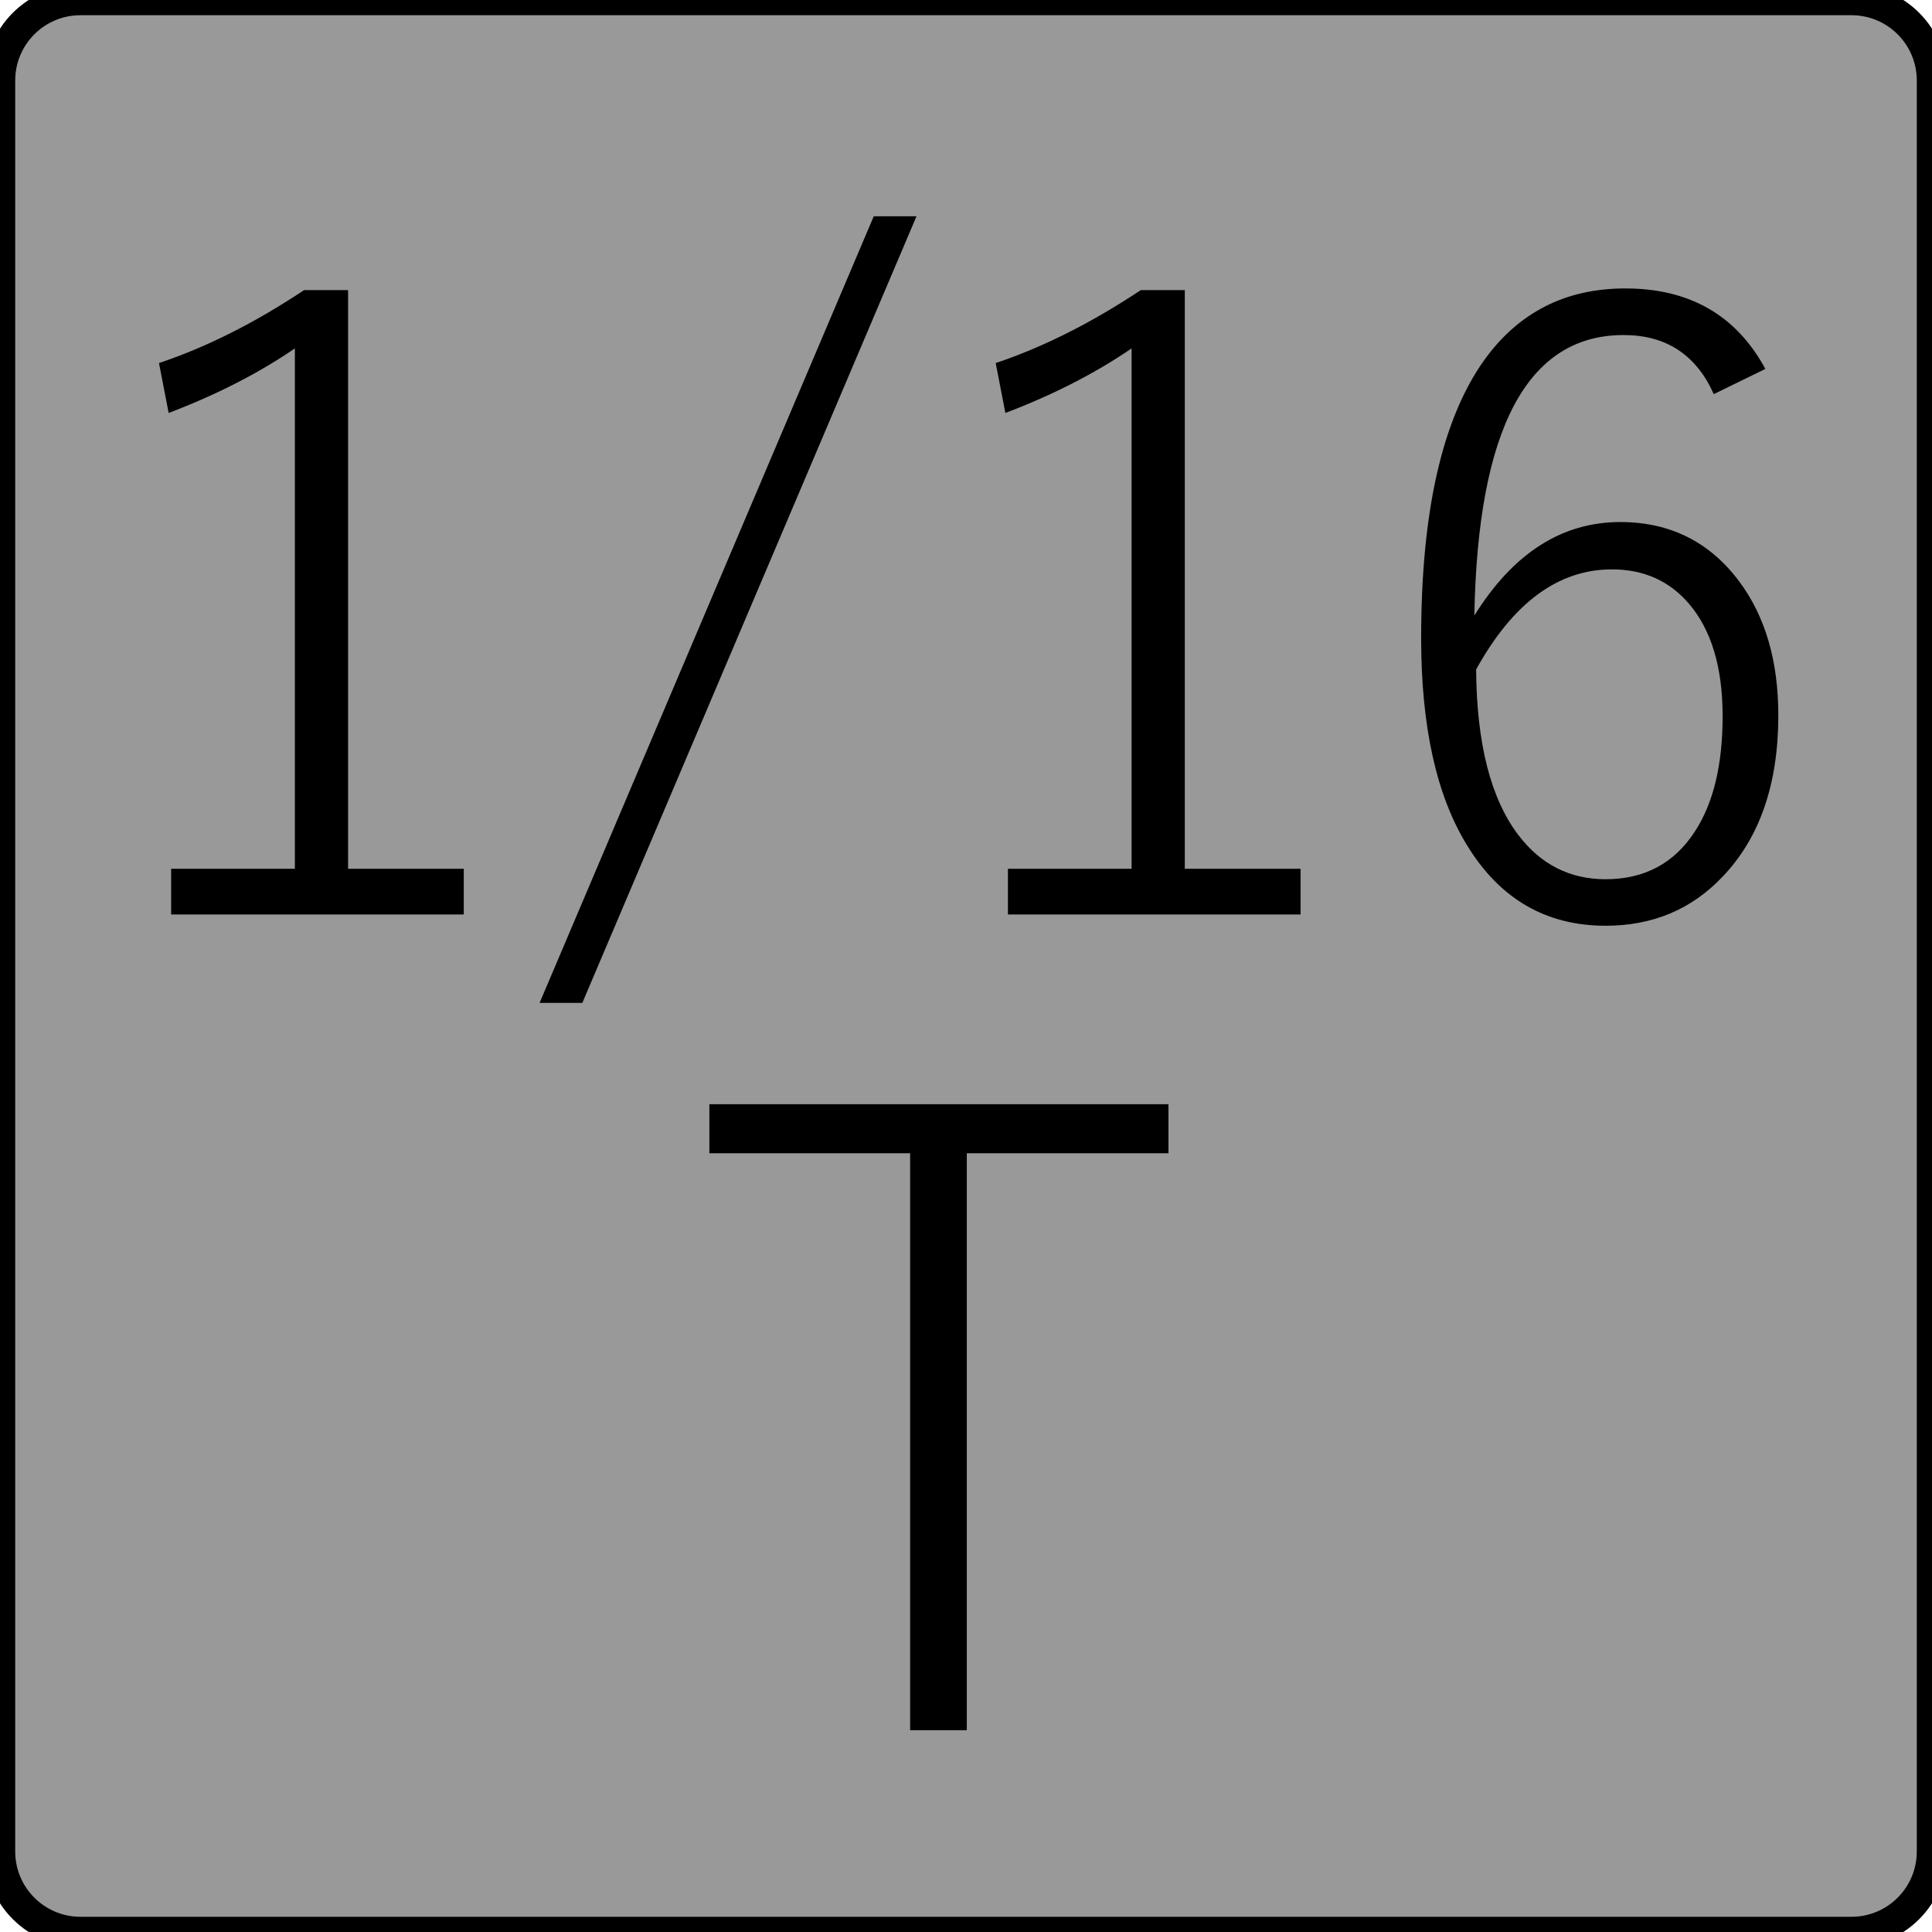
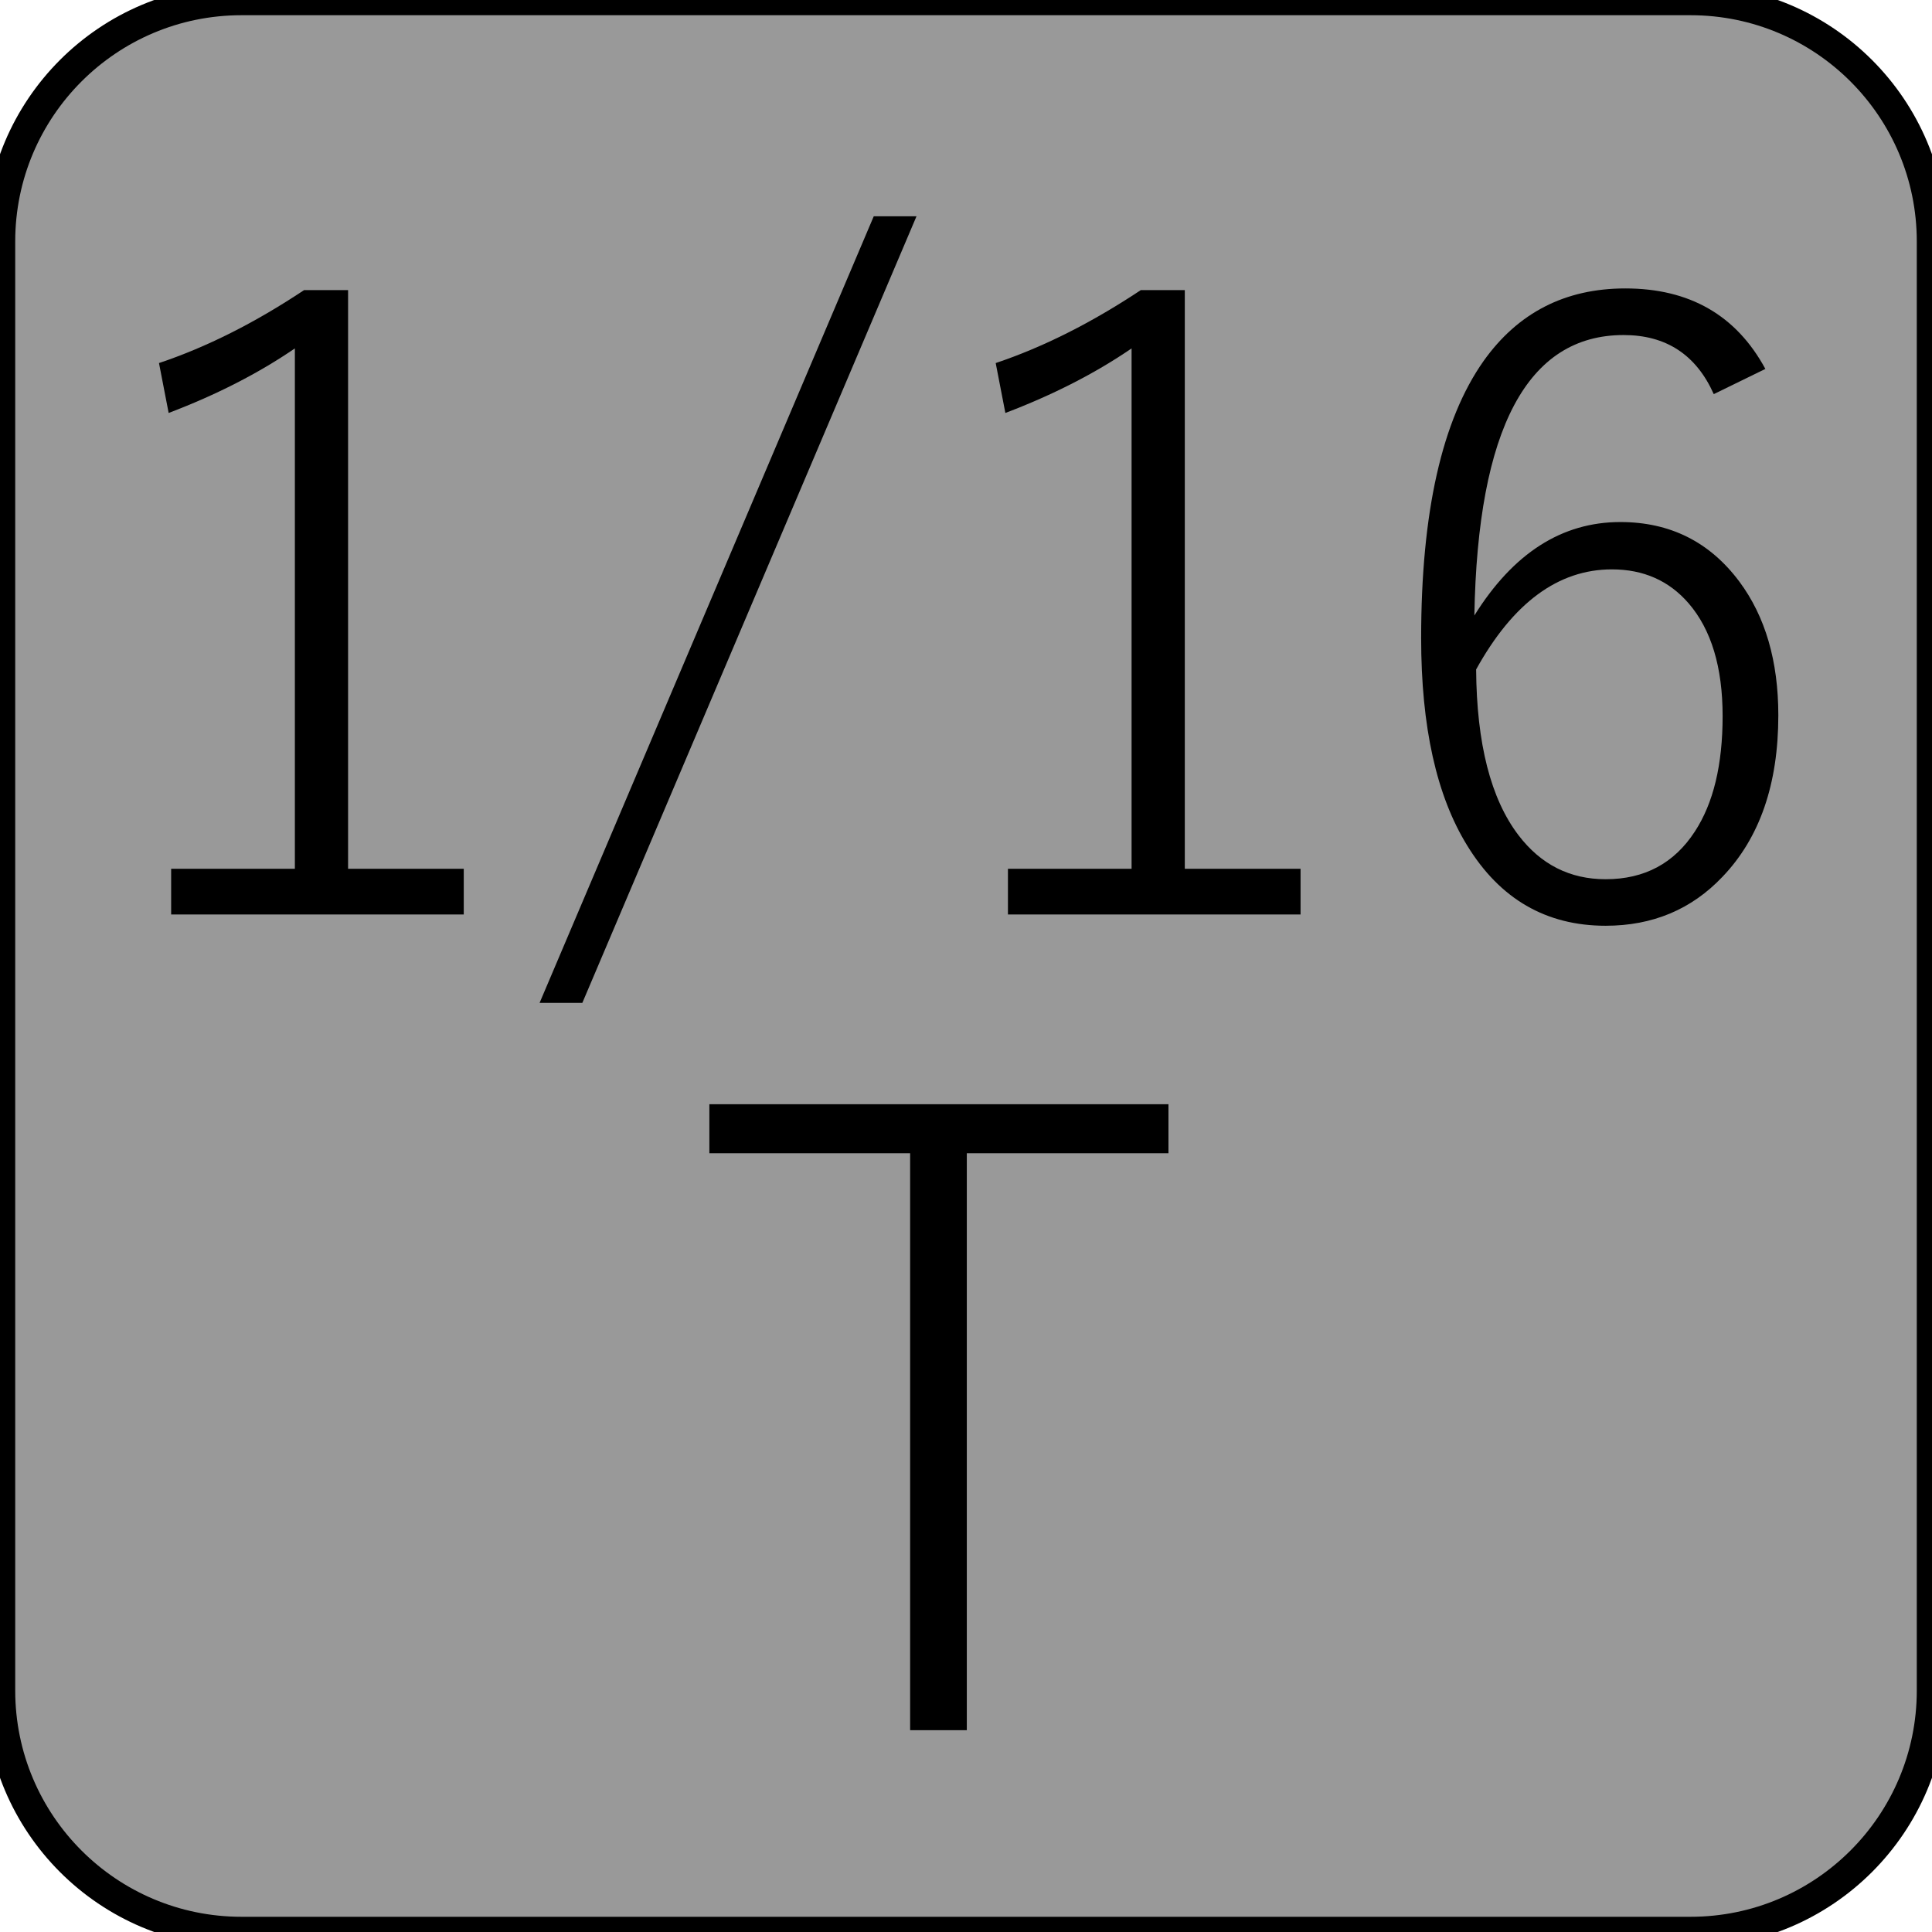
<svg xmlns="http://www.w3.org/2000/svg" xmlns:xlink="http://www.w3.org/1999/xlink" version="1.0" id="svg7595" x="0px" y="0px" width="24" height="24" viewBox="0 0 24 24" enable-background="new 0 0 18 18" xml:space="preserve">
  <defs id="defs67960" />
-   <rect style="fill:#999999;stroke:#000000;stroke-width:0.378;stroke-miterlimit:4;stroke-dasharray:none;stroke-opacity:1" id="rect109948" width="24" height="24" x="0" y="0" ry="1" />
+   <rect style="fill:#999999;stroke:#000000;stroke-width:0.378;stroke-miterlimit:4;stroke-dasharray:none;stroke-opacity:1" id="rect109948" width="24" height="24" x="0" y="0" ry="3" />
  <g id="layer1" transform="translate(-46.75571,-67.83304)">
    <g id="g67940">
      <defs id="defs67935">
        <rect id="SVGID_1_" x="46.755" y="67.833" width="18" height="18" />
      </defs>
      <clipPath id="SVGID_2_">
        <use xlink:href="#SVGID_1_" overflow="visible" id="use67937" x="0" y="0" width="100%" height="100%" />
      </clipPath>
    </g>
  </g>
  <g aria-label="1/16 T" id="text169233" style="font-size:10.667px;line-height:0.95;font-family:'Yu Gothic';-inkscape-font-specification:'Yu Gothic, Normal';font-variant-ligatures:none;text-align:center;letter-spacing:-0.35px;text-anchor:middle">
    <path d="M 4.324,3.604 V 10.792 H 5.761 v 0.568 H 2.126 v -0.568 H 3.663 V 4.328 Q 2.985,4.792 2.095,5.13 L 1.975,4.51 Q 2.86,4.214 3.777,3.604 Z" id="path208803" />
    <path d="M 11.385,2.687 7.234,12.458 H 6.703 l 4.151,-9.771 z" id="path208805" />
    <path d="m 14.718,3.604 v 7.188 h 1.438 v 0.568 h -3.635 v -0.568 h 1.536 V 4.328 Q 13.379,4.792 12.489,5.13 L 12.369,4.51 q 0.885,-0.297 1.802,-0.906 z" id="path208807" />
    <path d="m 21.93,4.583 -0.641,0.313 q -0.328,-0.734 -1.12,-0.734 -1.792,0 -1.854,3.484 0.724,-1.161 1.813,-1.161 0.927,0 1.479,0.74 0.484,0.651 0.484,1.661 0,1.281 -0.693,2.005 Q 20.821,11.5 19.946,11.5 18.837,11.5 18.227,10.505 17.654,9.578 17.654,7.927 q 0,-2.344 0.776,-3.443 0.641,-0.901 1.76,-0.901 1.198,0 1.74,1 z M 18.337,8.318 q 0.01,1.38 0.526,2.057 0.417,0.547 1.083,0.547 0.724,0 1.109,-0.594 0.344,-0.526 0.344,-1.432 0,-0.911 -0.422,-1.401 -0.365,-0.422 -0.953,-0.422 -1,0 -1.688,1.245 z" id="path208809" />
    <path d="m 14.515,13.717 v 0.609 h -2.505 v 7.167 H 11.306 V 14.326 H 8.812 v -0.609 z" id="path208811" />
  </g>
</svg>
